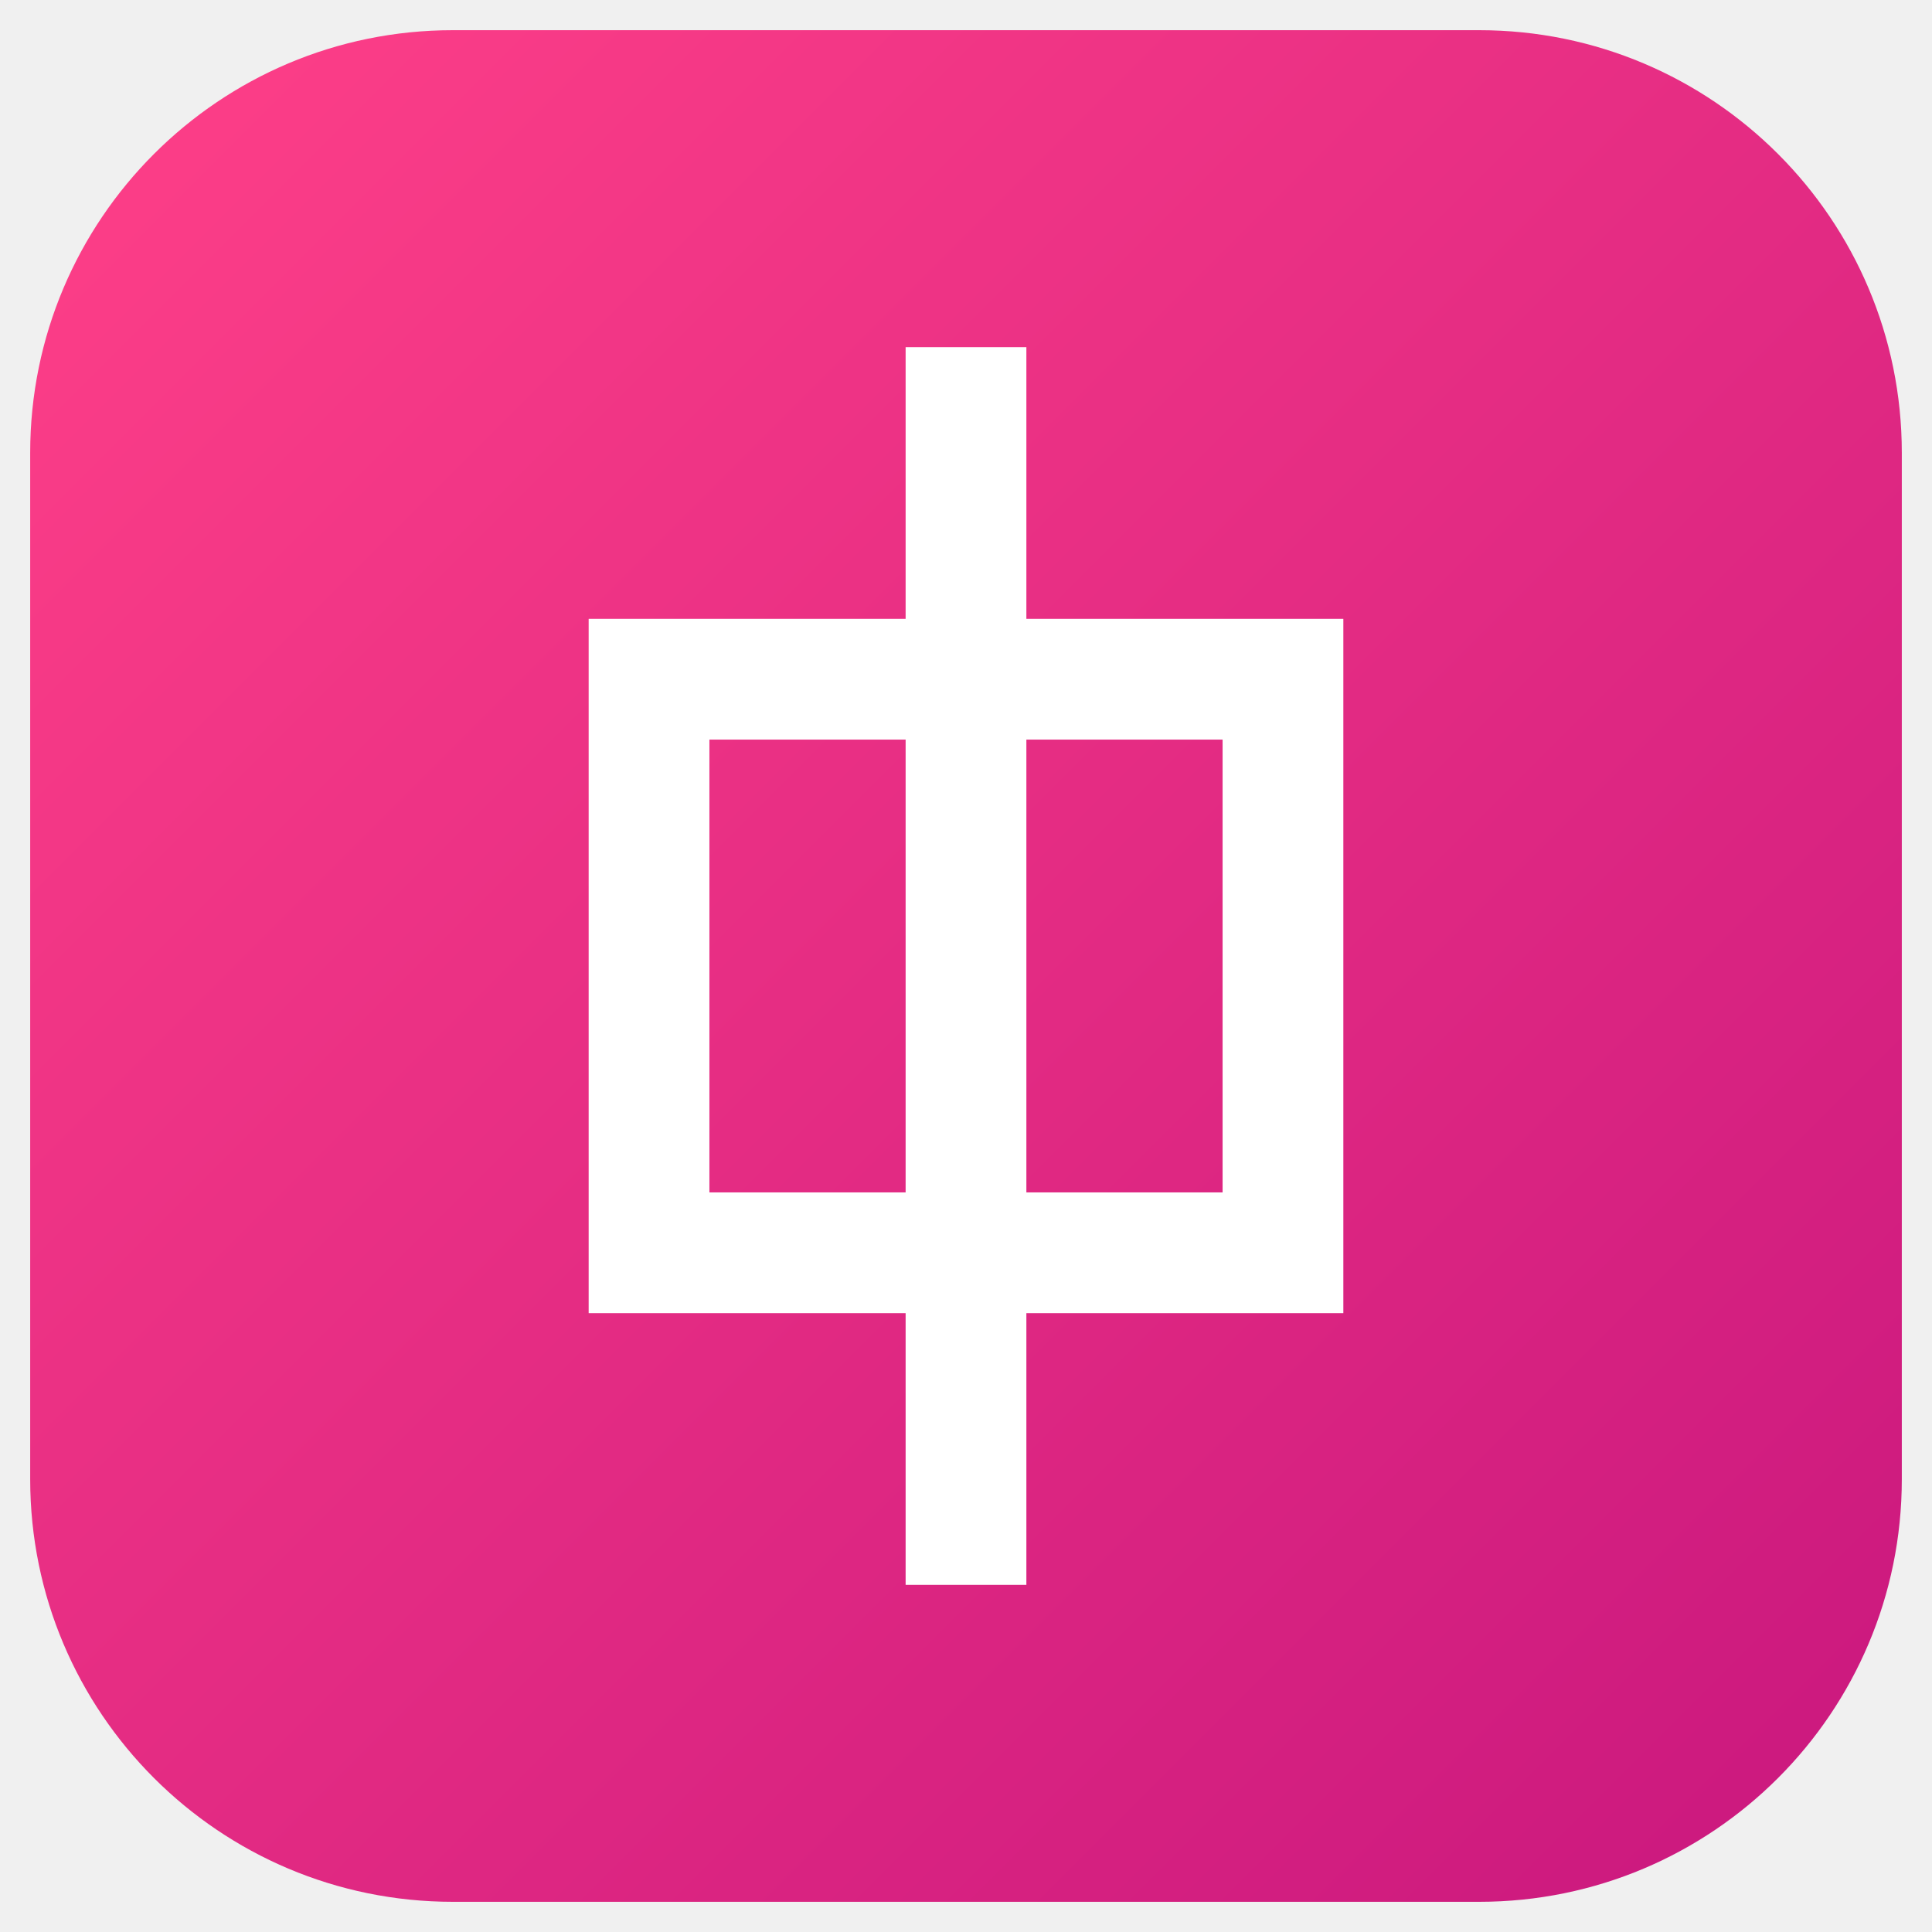
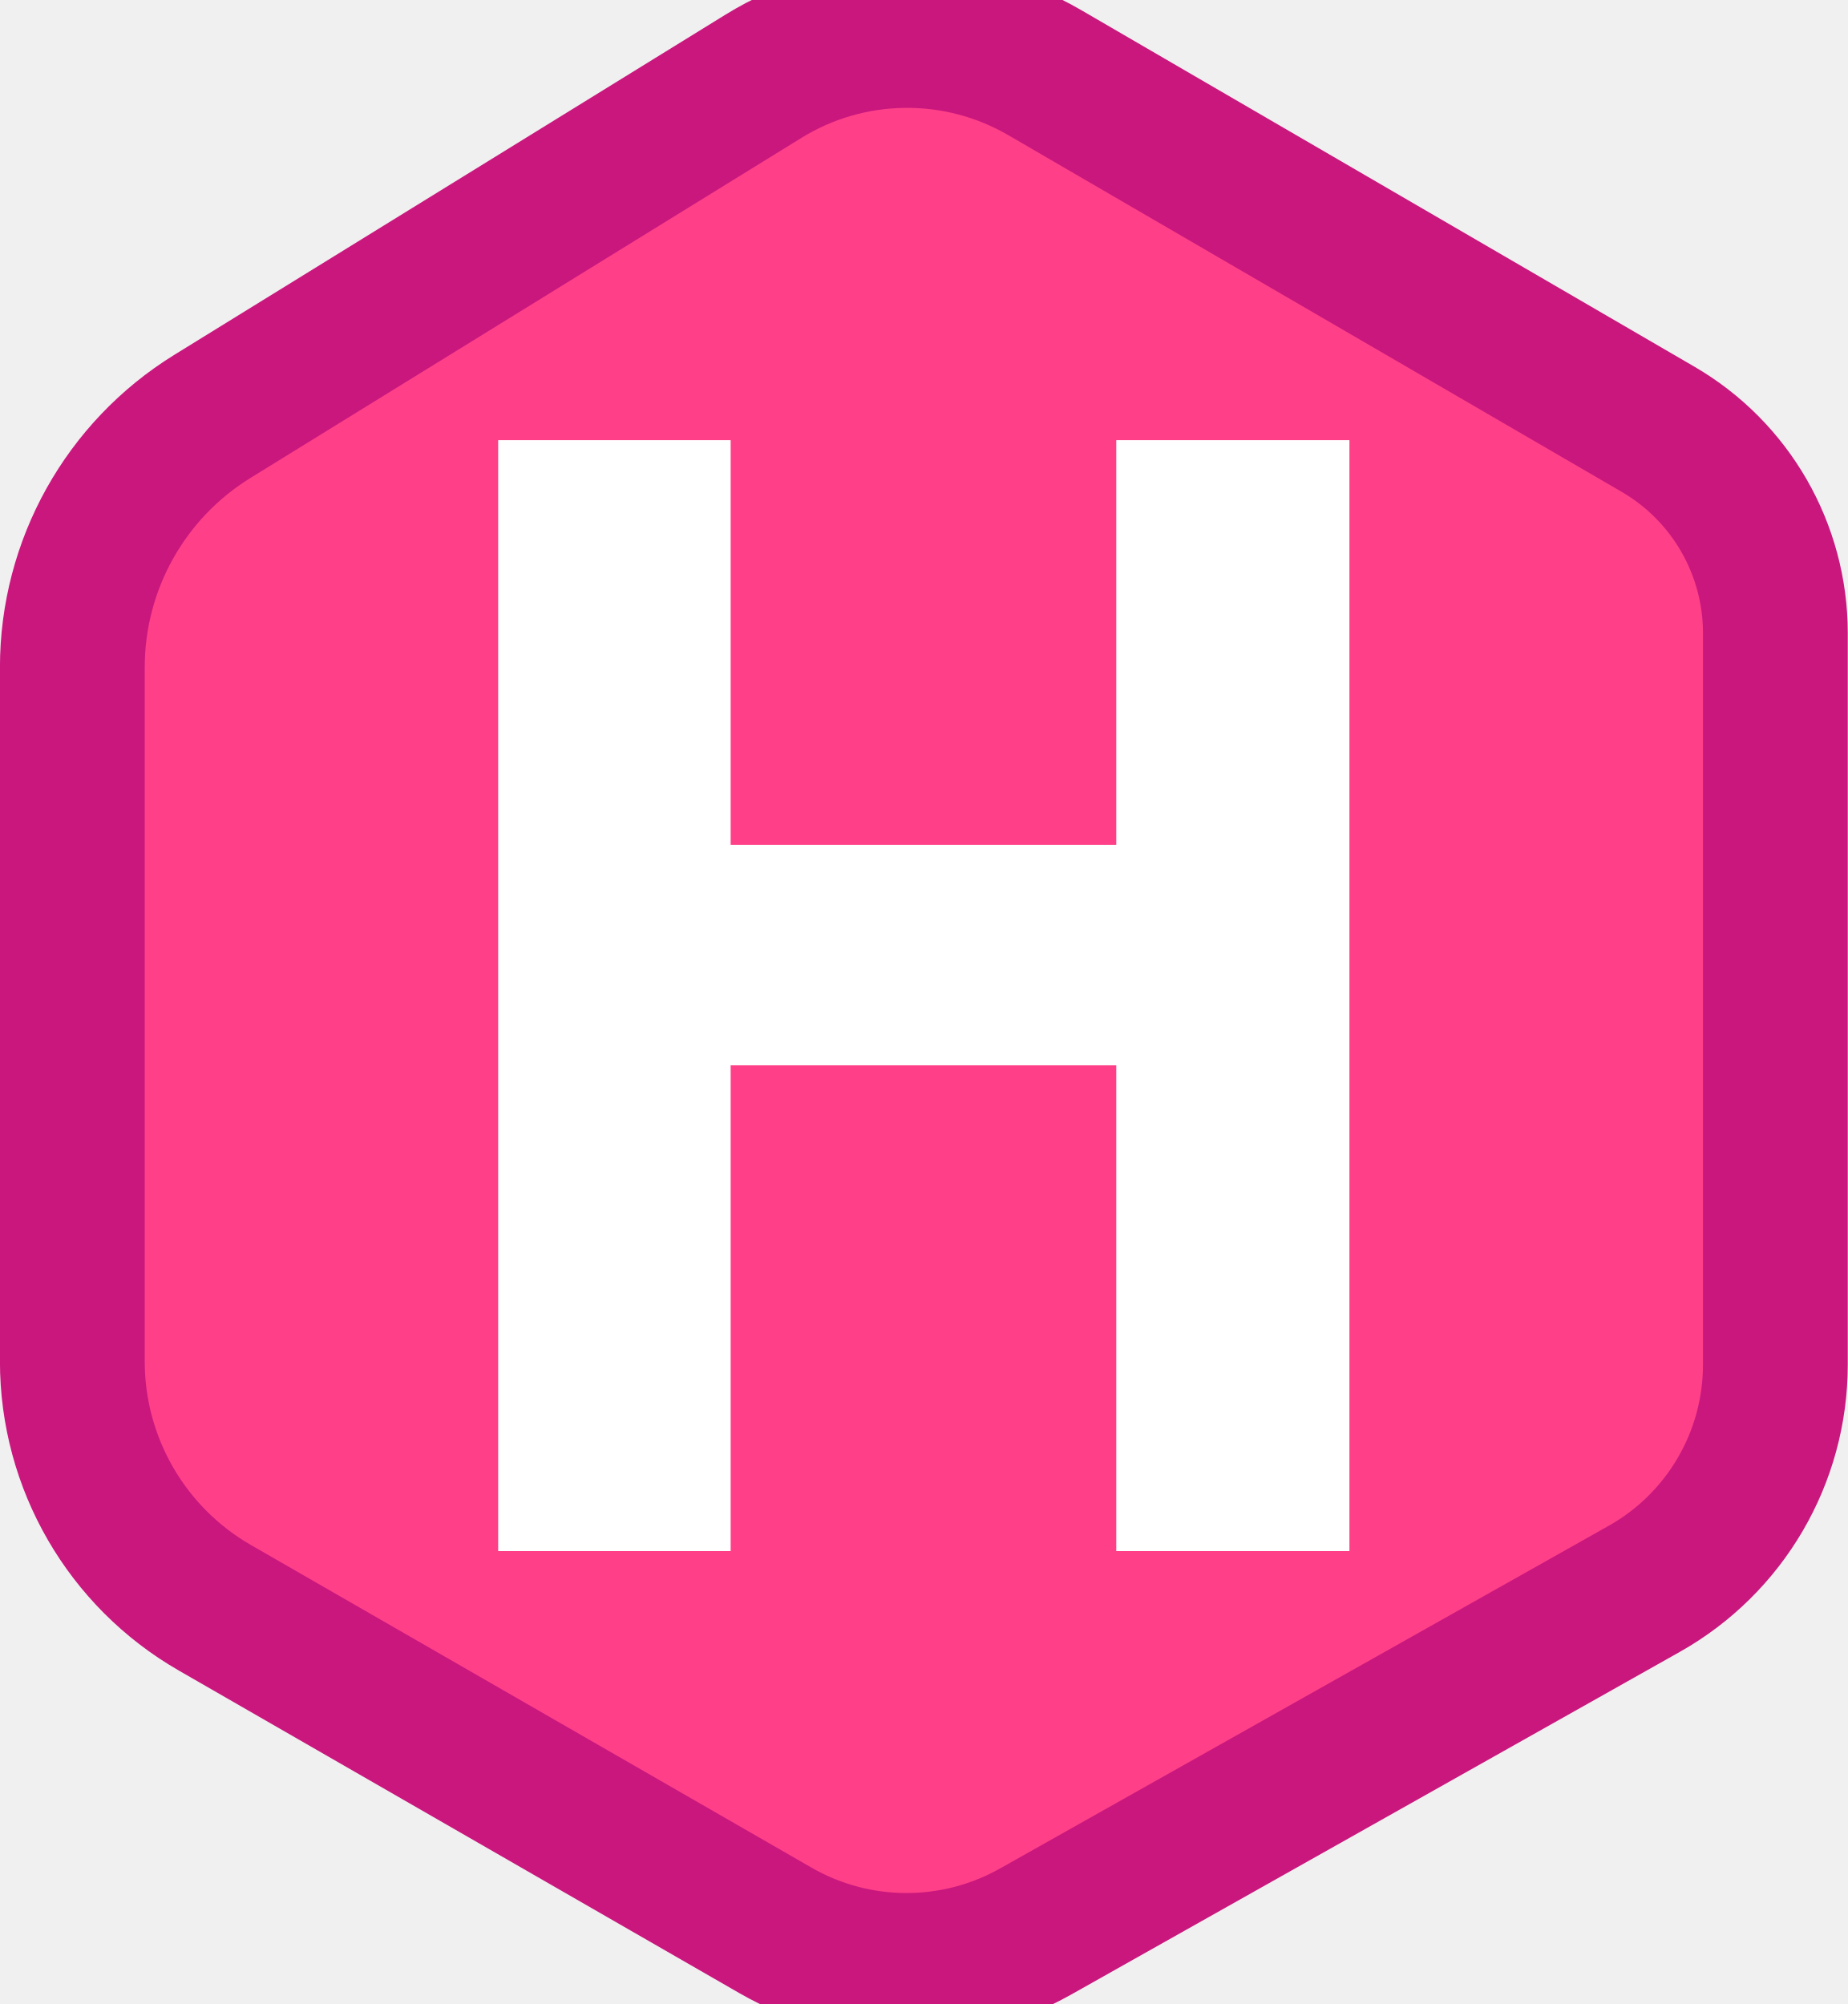
- <svg xmlns="http://www.w3.org/2000/svg" viewBox="0 0 64 64" role="img" aria-label="Hugo 中文文档">
-   <defs>
-     <linearGradient id="hugozh" x1="0" y1="0" x2="1" y2="1">
-       <stop offset="0" stop-color="#ff4088" />
-       <stop offset="1" stop-color="#c9177e" />
-     </linearGradient>
-   </defs>
-   <rect x="1" y="1" width="62" height="62" rx="14" fill="url(#hugozh)" />
-   <g fill="none" stroke="#ffffff" stroke-width="4" stroke-linecap="square">
-     <rect x="21.5" y="22.5" width="21" height="19" />
-     <path d="M32 13.5v37" />
-   </g>
+ <svg xmlns="http://www.w3.org/2000/svg" viewBox="1 10.6 344.6 373.8" role="img" aria-label="Hugo">
+   <path fill="#ff4088" stroke="#c9177e" stroke-width="27" d="M195.81 24.13l114.41 66.54a44 44 0 0 1 21.88 38.04v136.43a48 48 0 0 1-24.45 41.82L194.1 370.9a49 49 0 0 1-48.48-.23L41.05 310.48a53 53 0 0 1-26.56-45.93V135.08a55 55 0 0 1 26.1-46.8l102.8-63.46a51 51 0 0 1 52.42-.69z" />
+   <path fill="#ffffff" d="M93.91 299.92V92.7h43.35v75.48h71.92V92.7h43.48v207.22h-43.48v-90.61h-71.92v90.61z" />
</svg>
